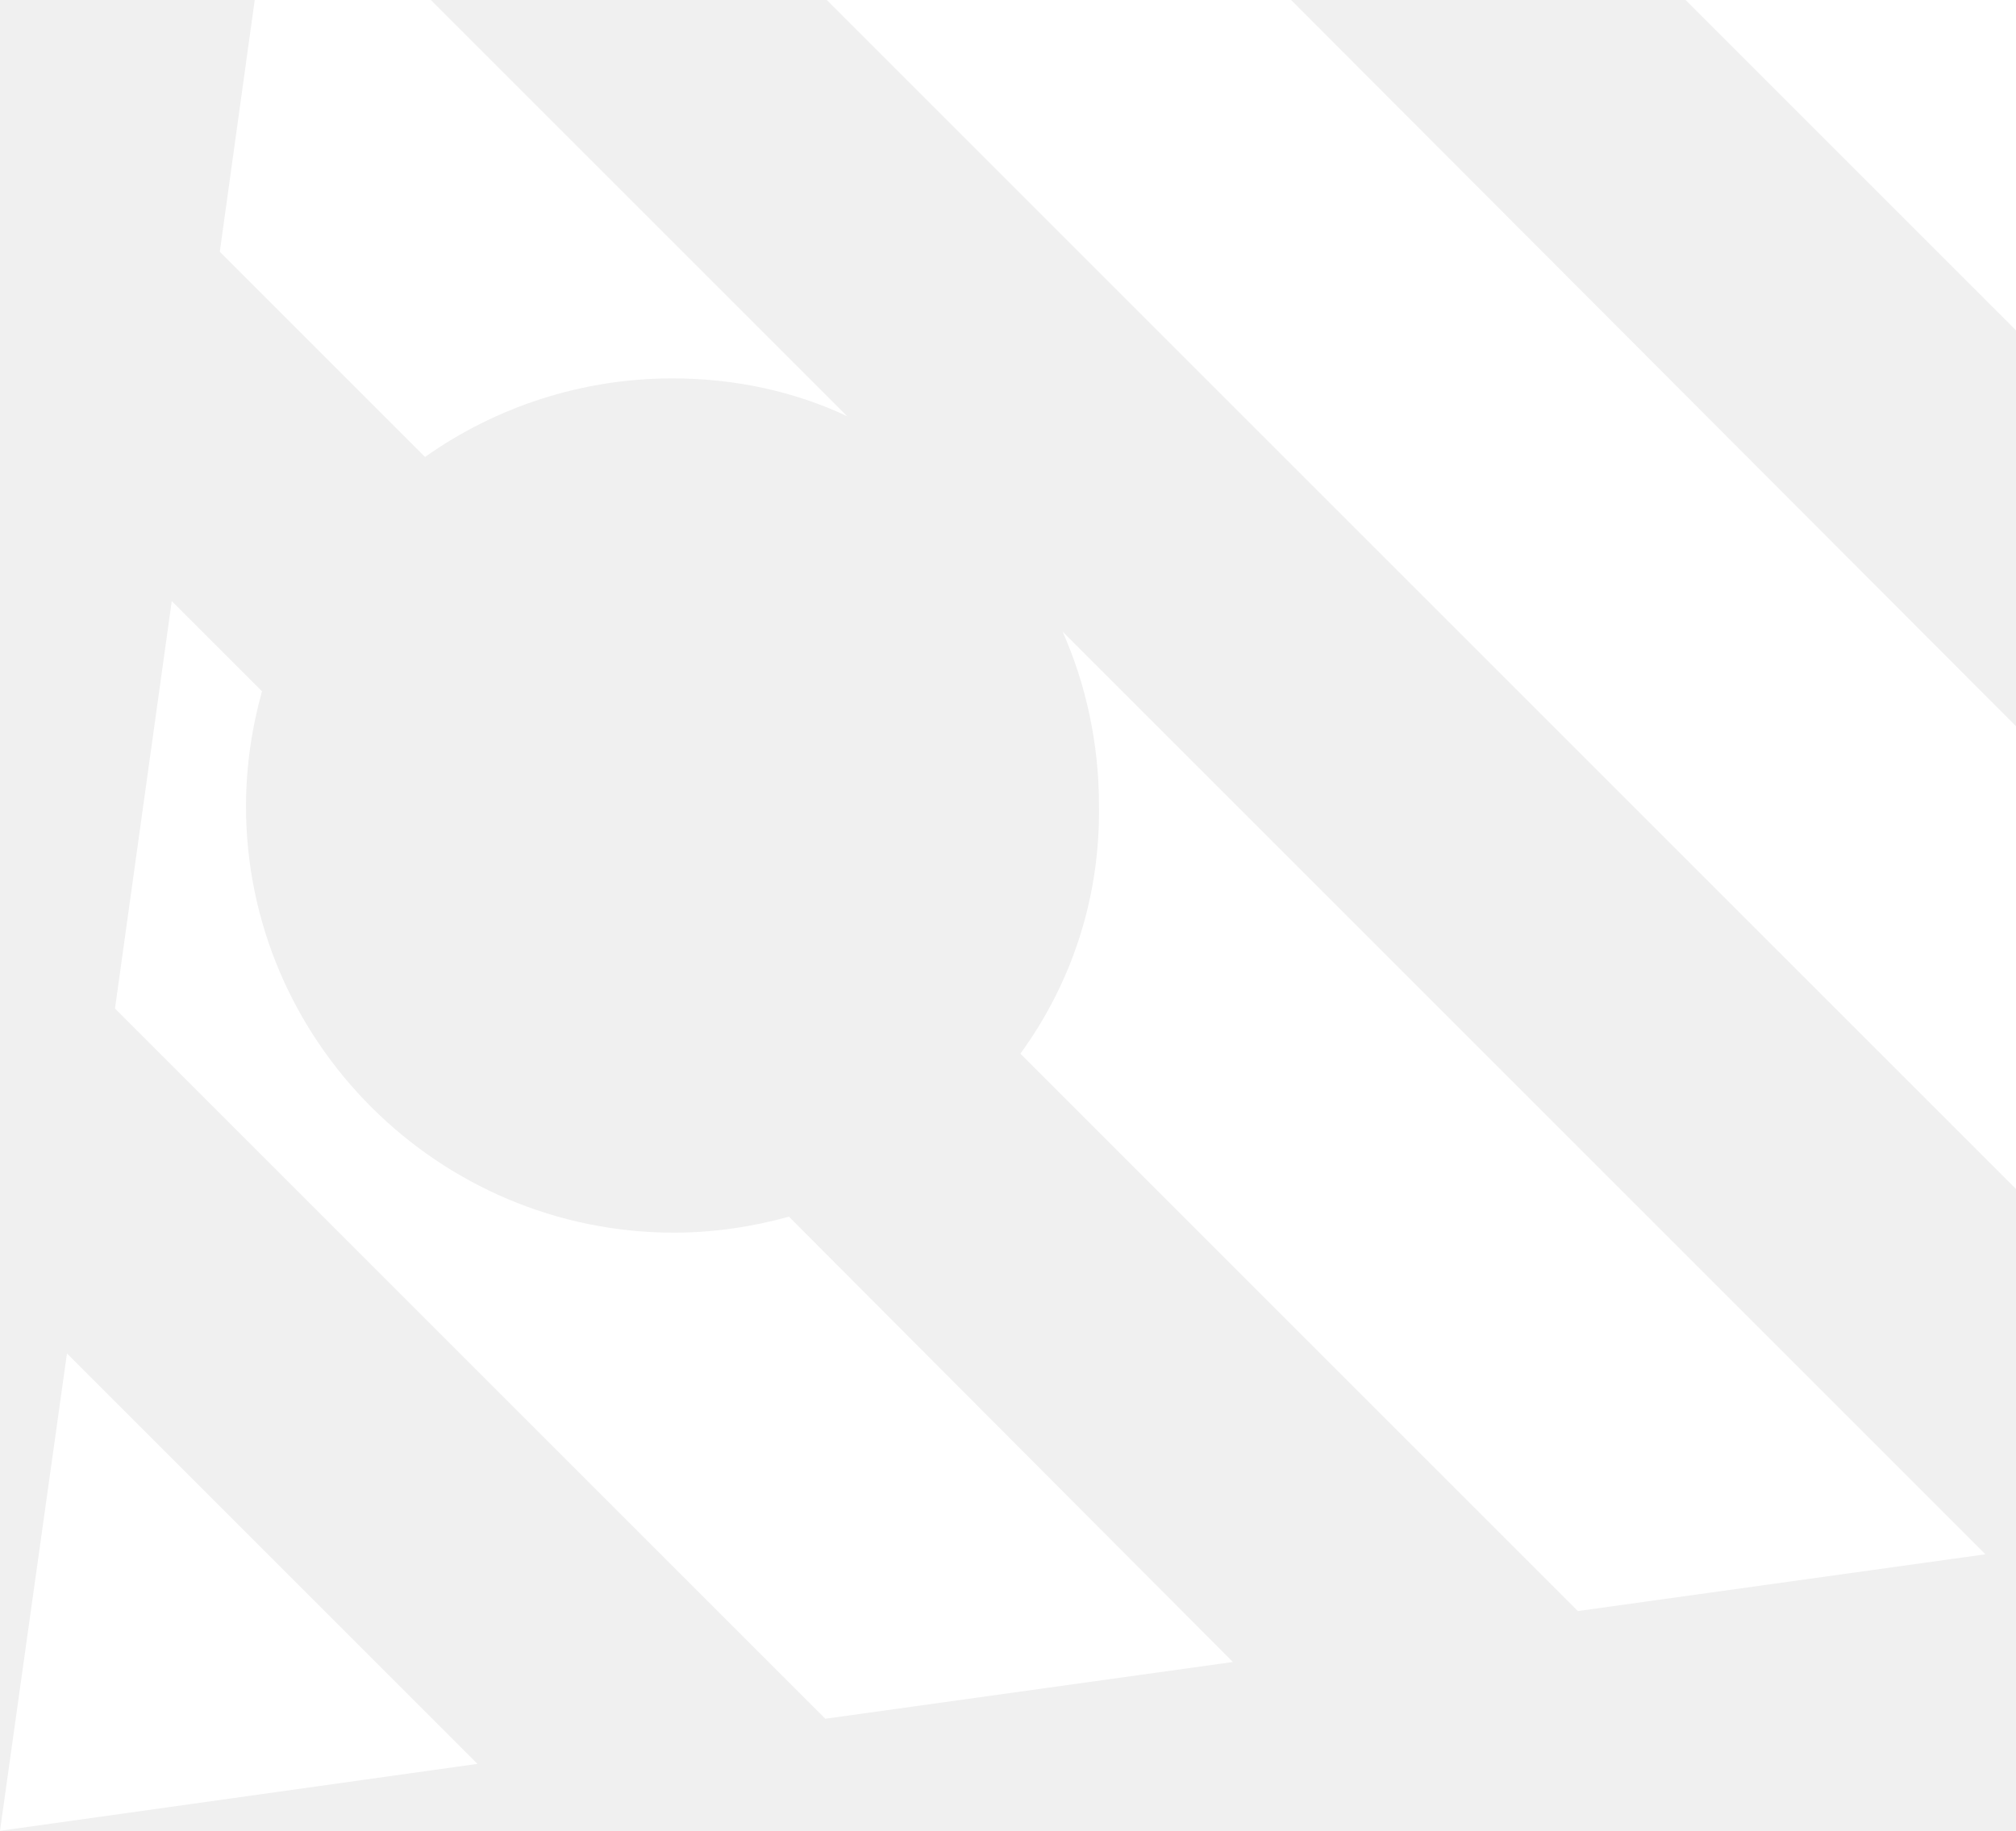
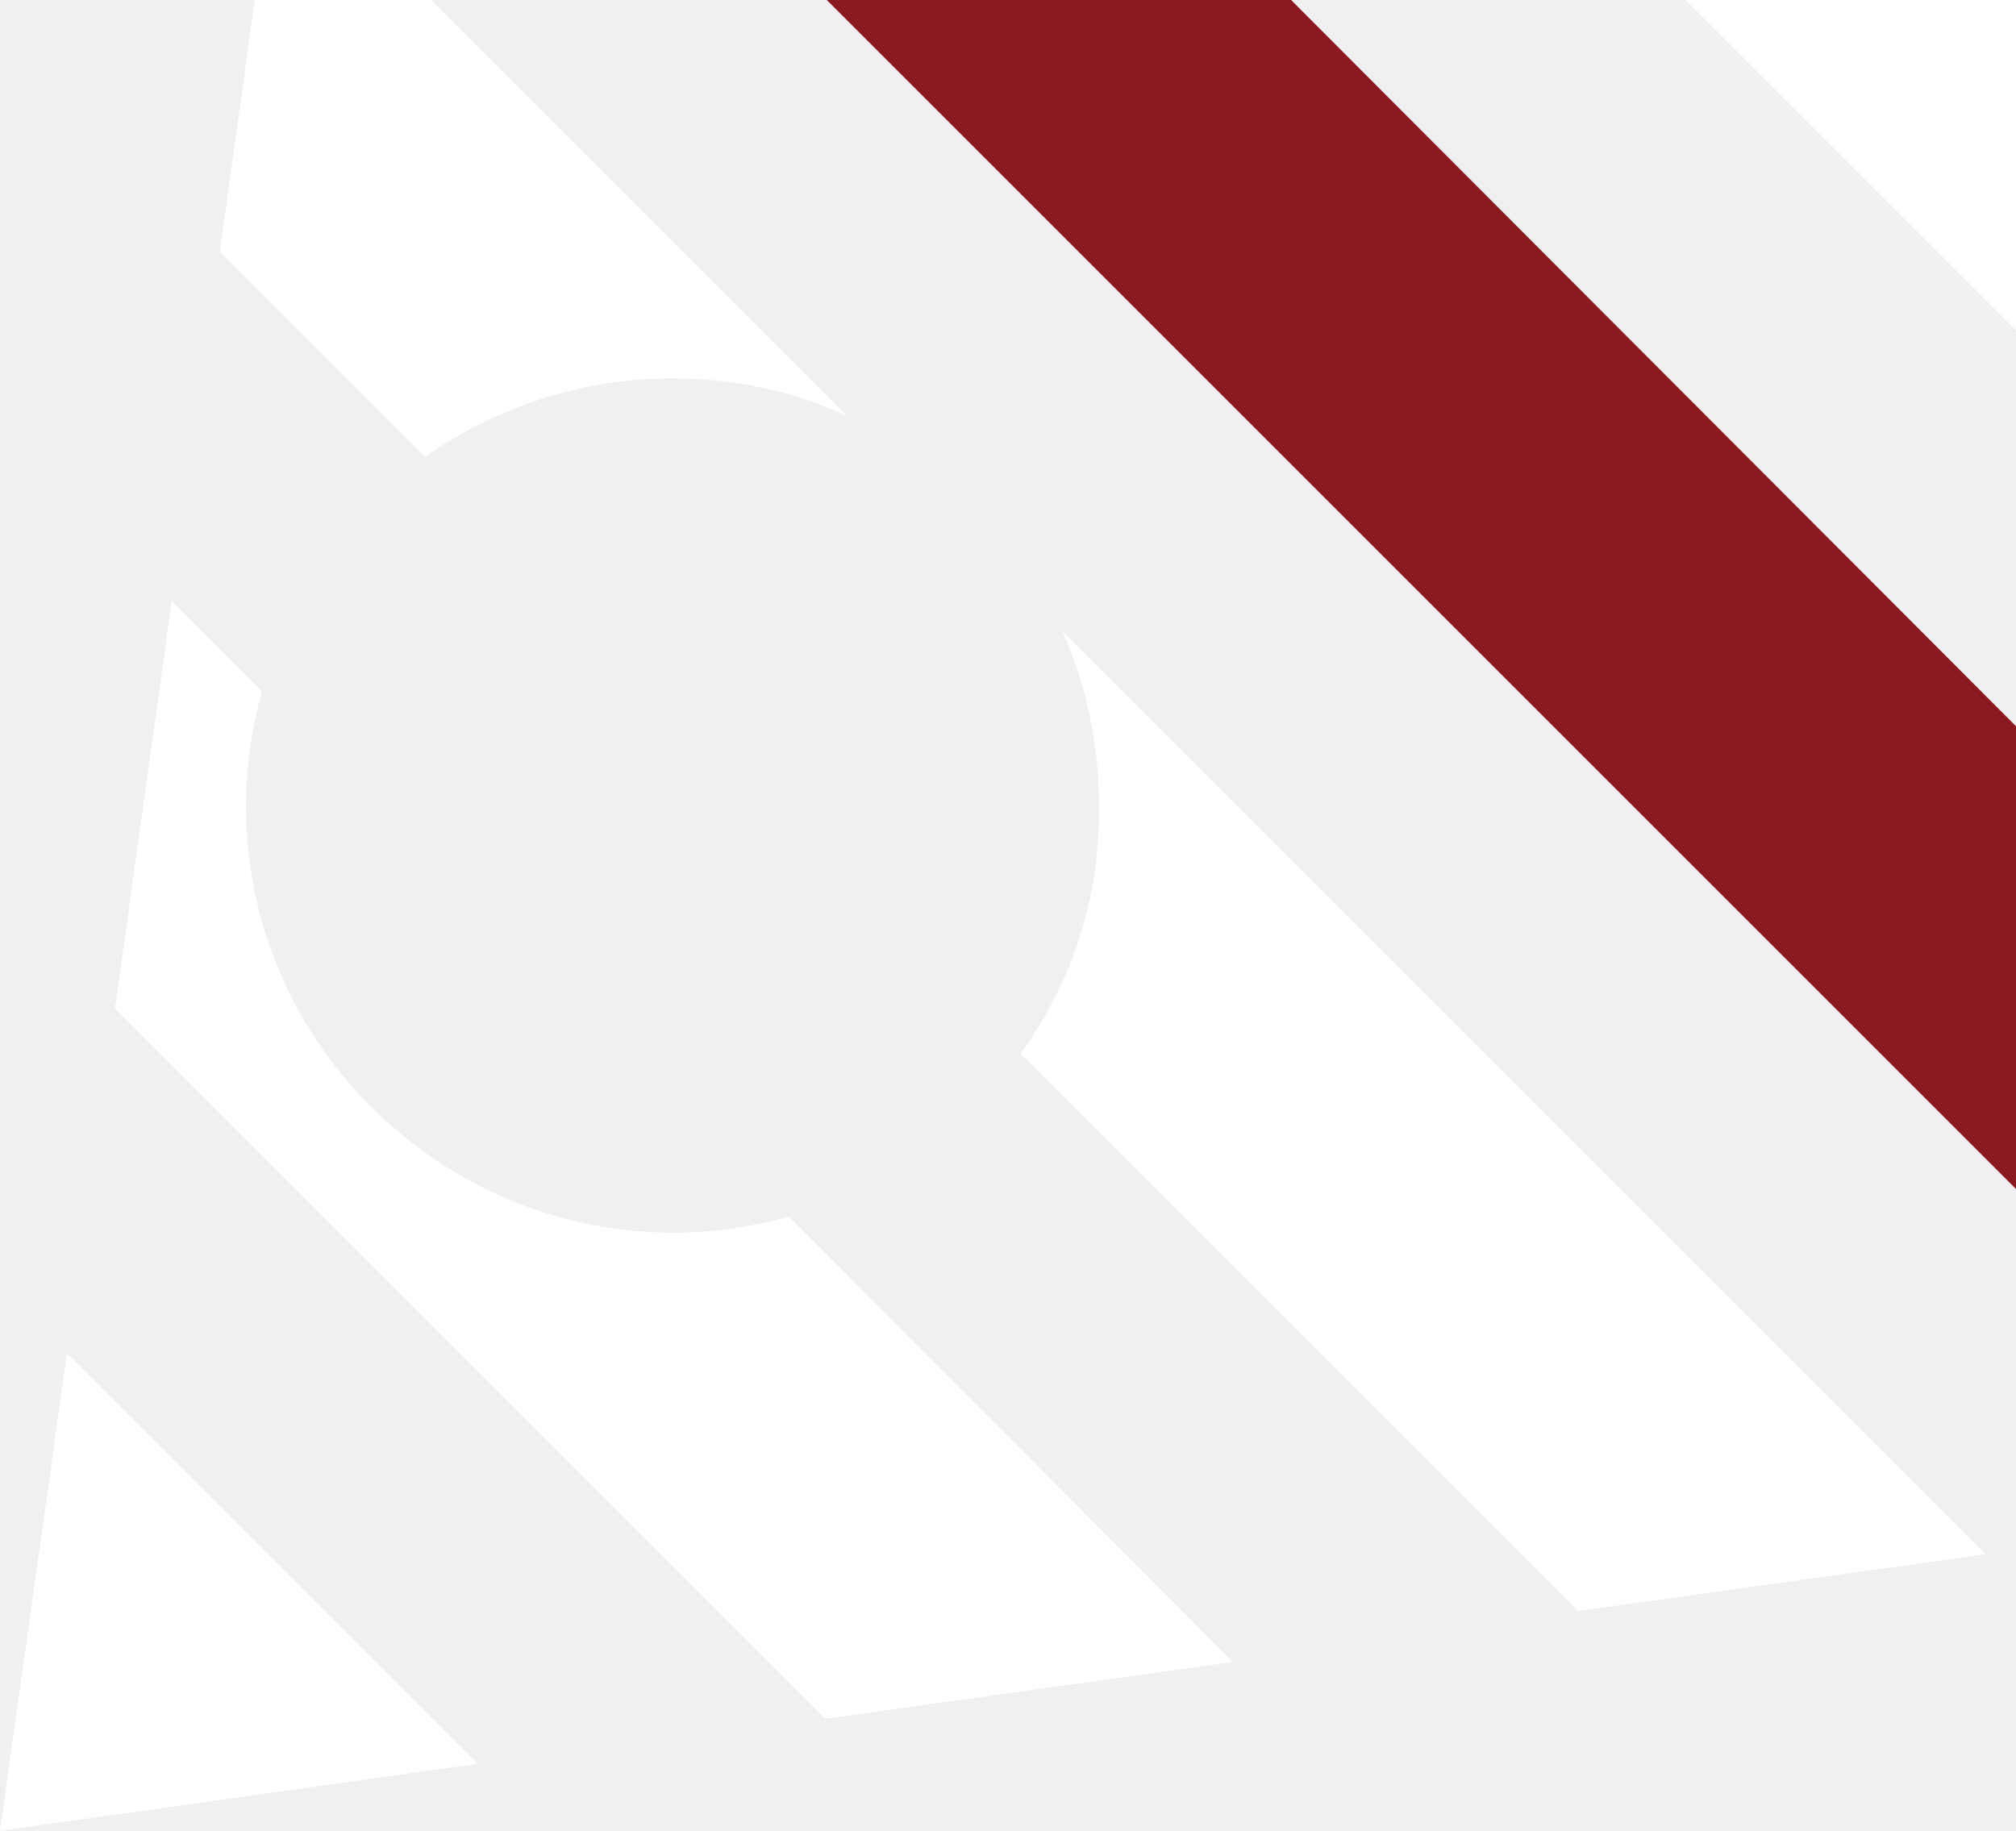
<svg xmlns="http://www.w3.org/2000/svg" version="1.1" x="0px" y="0px" width="138.5px" height="125.8px" viewBox="0 0 138.5 125.8" style="enable-background:new 0 0 138.5 125.8;" xml:space="preserve">
  <style type="text/css">
- 	.st0{fill:#FFFFFF;}
+ 	.st0{fill:#fff;}
+ 	.st1{fill:#8C1820;}
+ 	.st2{fill:#BB202B;}
</style>
  <defs>
</defs>
  <polygon class="st0" points="138.5,0 115.8,0 138.5,22.7 " />
-   <polygon class="st0" points="56.8,0 138.5,81.7 138.5,49.9 88.7,0 " />
+   <polygon class="st1" points="56.8,0 138.5,81.7 138.5,49.9 88.7,0 " />
  <polygon class="st0" points="0,125.8 32.8,121.2 4.6,93 " />
  <path class="st0" d="M16.9,55.4c0-2.7,0.4-5.4,1.1-7.9l-6.2-6.2l-3.9,28l48.8,48.8l28-3.9L54.2,83.6c-2.5,0.7-5.2,1.1-7.9,1.1  C30.1,84.7,16.9,71.5,16.9,55.4z" />
  <path class="st0" d="M70.1,72.4l38.3,38.3l28-3.9L73,43.4c1.6,3.6,2.5,7.7,2.5,11.9C75.6,61.7,73.6,67.6,70.1,72.4z" />
  <path class="st0" d="M58.2,28.6L29.6,0H17.5l-2.4,17.3l14.1,14.1c4.8-3.4,10.7-5.4,17-5.4C50.5,26,54.6,26.9,58.2,28.6z" />
</svg>
